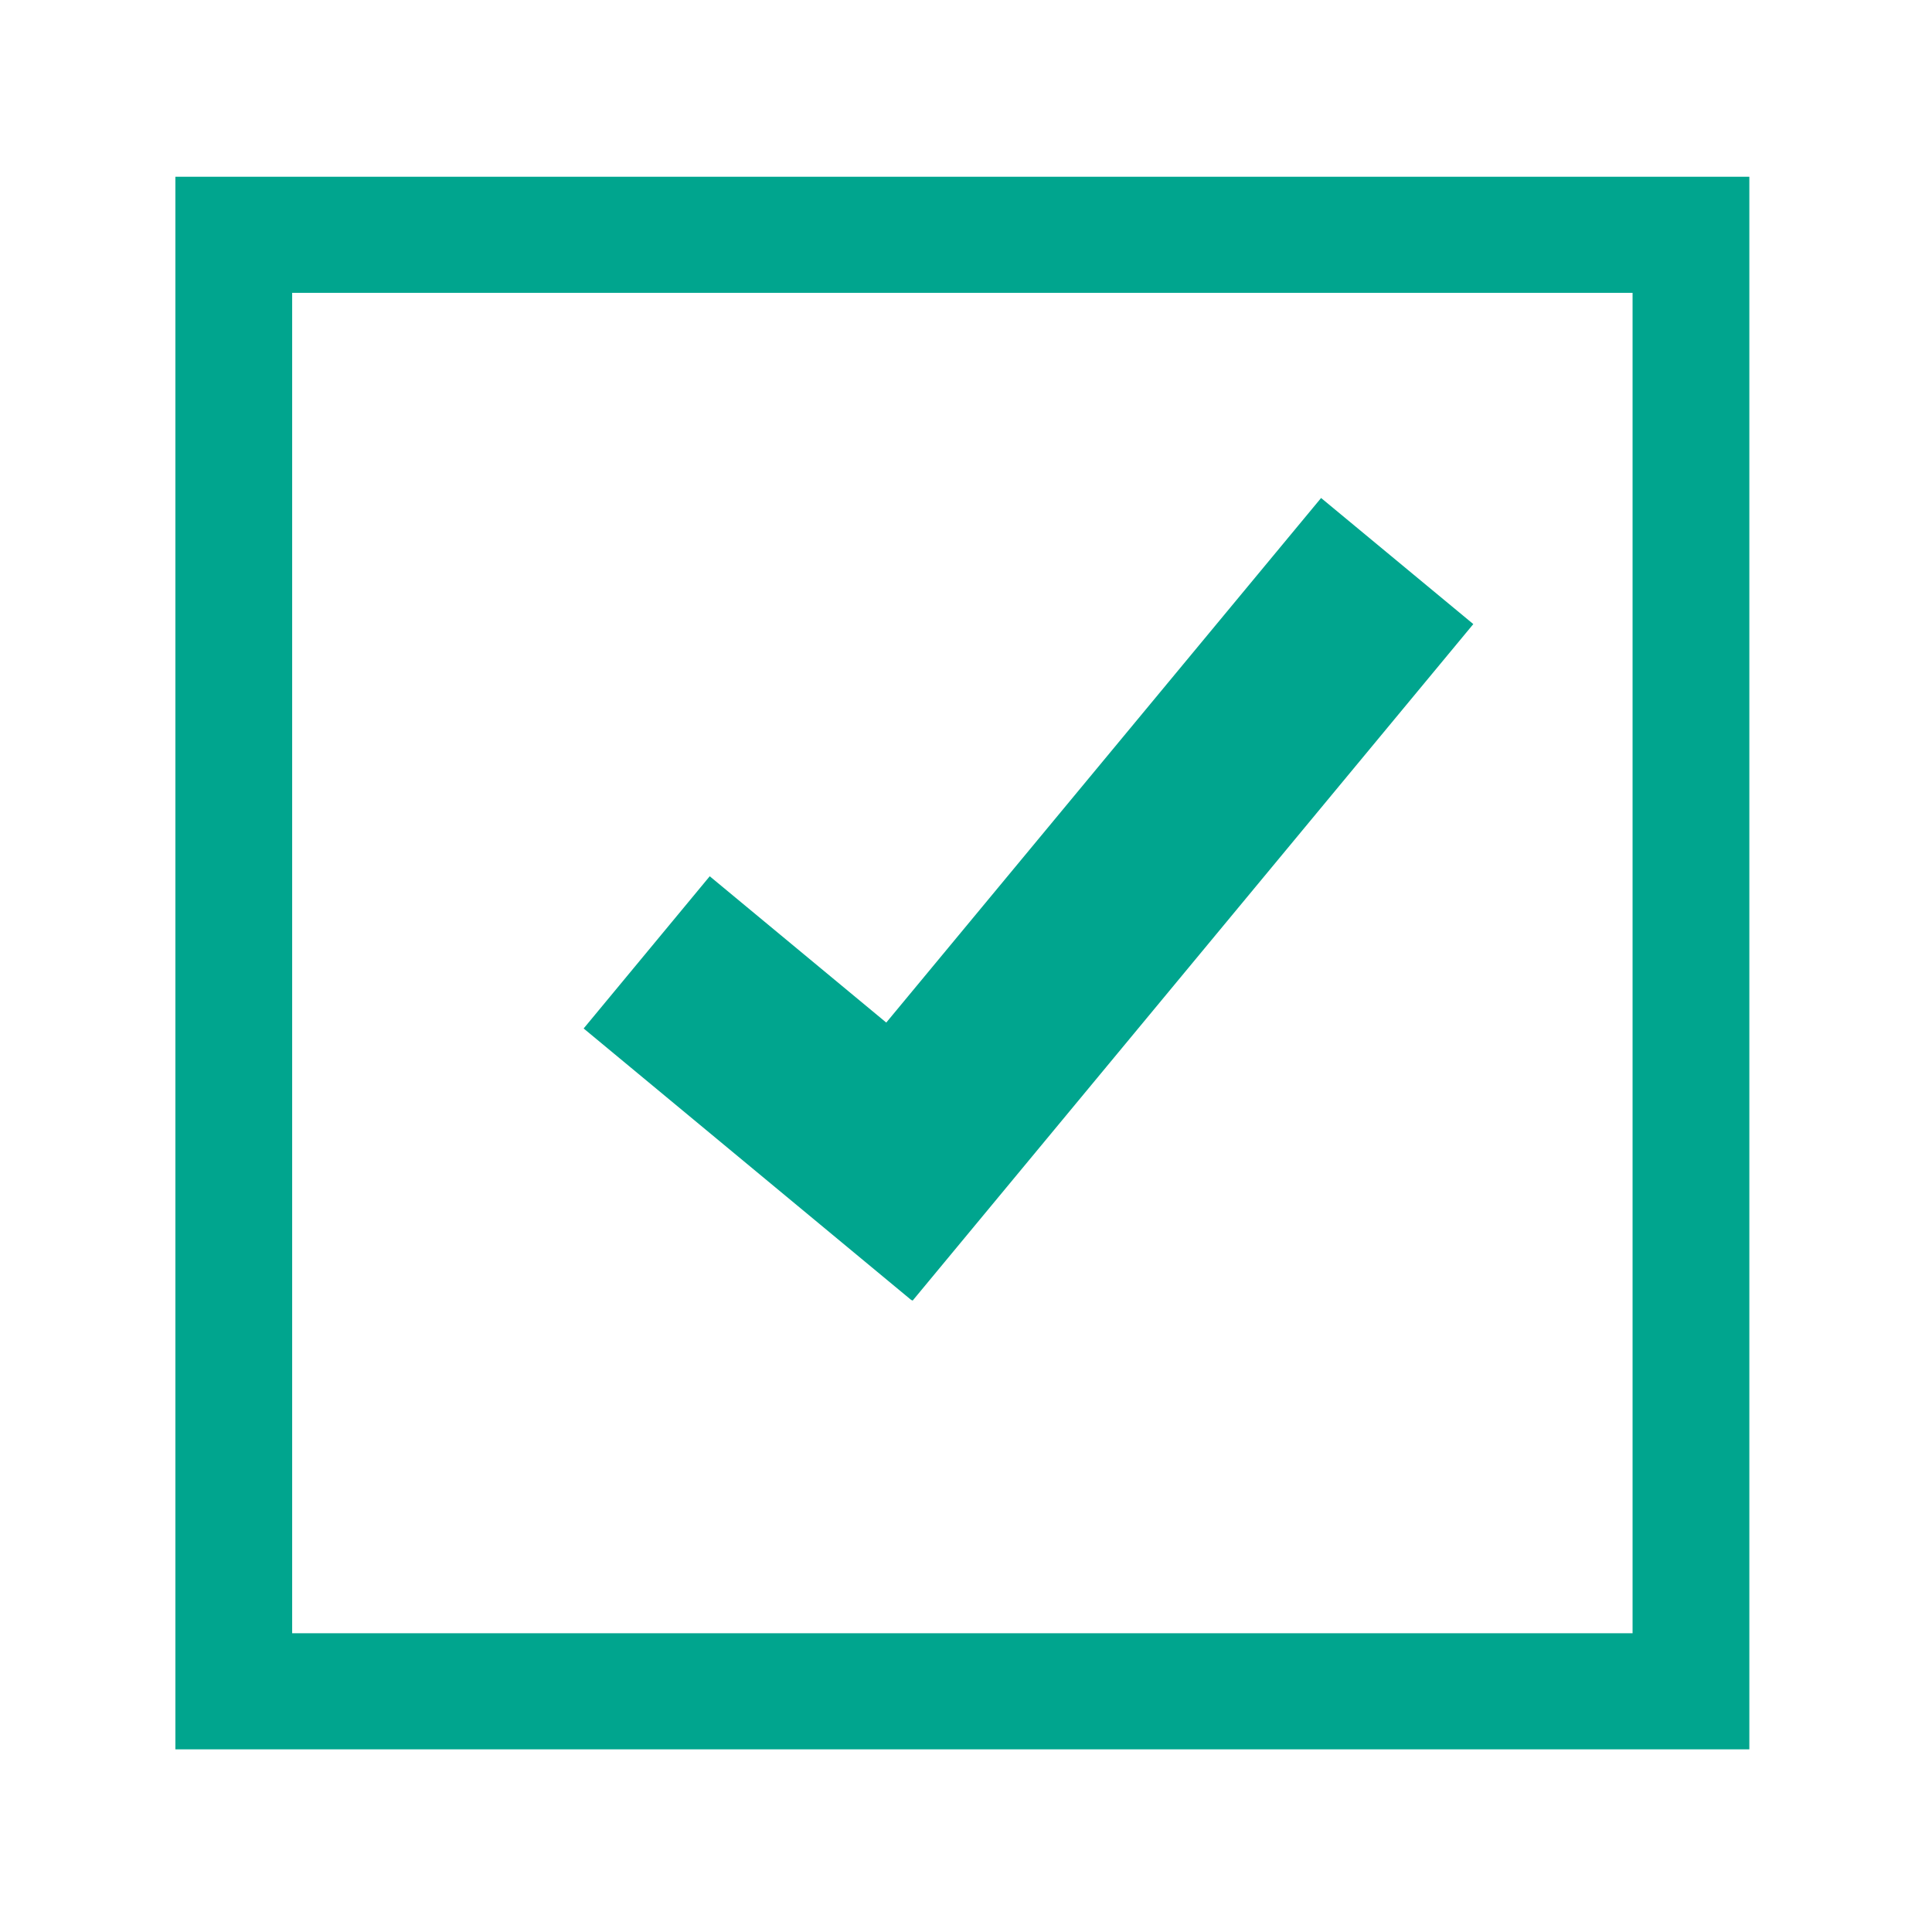
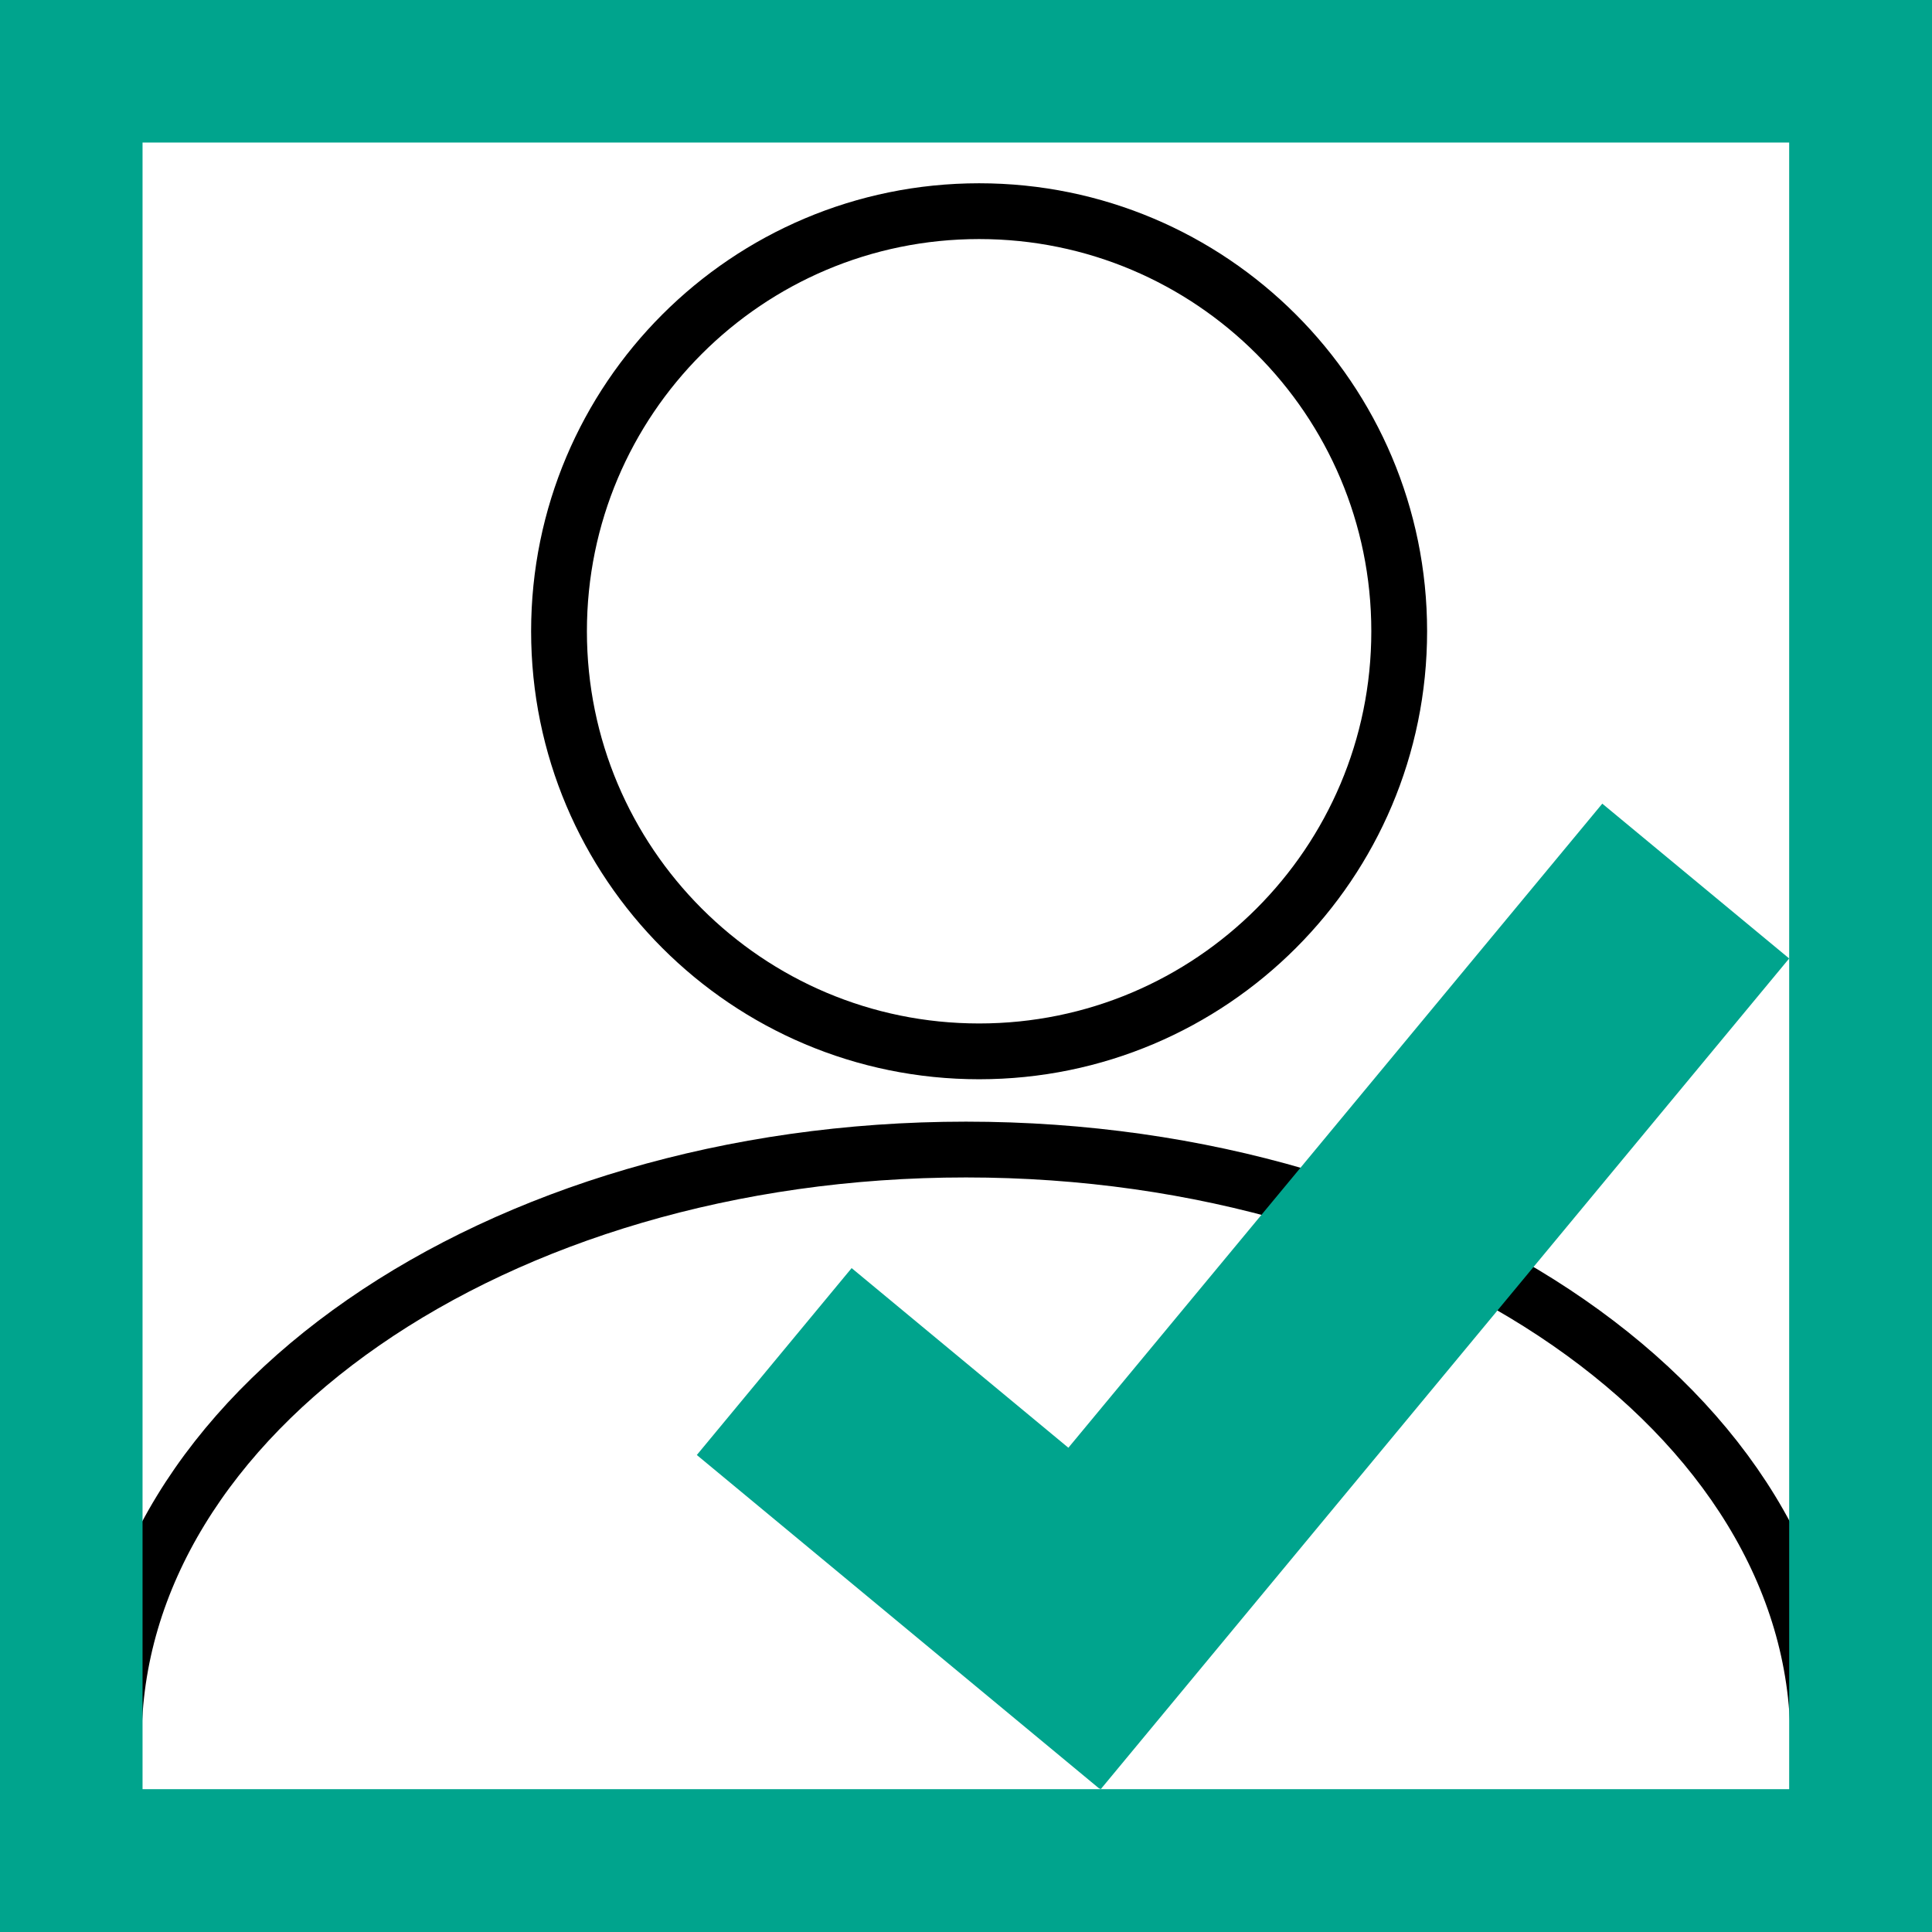
- <svg xmlns="http://www.w3.org/2000/svg" id="Слой_1" data-name="Слой 1" viewBox="0 0 85.04 85.04">
+ <svg xmlns="http://www.w3.org/2000/svg" id="_лой_1" viewBox="0 0 69.26 69.25">
  <defs>
-     <style>.cls-1{fill:#00a58e;}</style>
+     <style>.cls-101{stroke-miterlimit:2.67;}.cls-101,.cls-201{fill:none;stroke:#000;stroke-linecap:round;stroke-width:2px;}.cls-301{fill:#00a48d;}.cls-201{stroke-linejoin:round;}</style>
  </defs>
-   <path class="cls-1" d="M77,77H7.72V7.78H77ZM71.86,12.89h-59v59h59Z" />
-   <polygon class="cls-1" points="64.85 27.47 40.17 57.25 40.13 57.22 40.12 57.23 25.69 45.27 31.24 38.57 39.01 45.01 58.15 21.92 64.85 27.47" />
+   <g>
+     <circle class="cls-201" cx="35.1" cy="22.63" r="15.06" />
+     <path class="cls-101" d="M4.08,62.38c0-11.69,13.68-21.17,30.55-21.17s30.55,9.48,30.55,21.17" />
+   </g>
+   <path class="cls-301" d="M69.26,69.26H0V0H69.26V69.26ZM64.14,5.11H5.11v59.03h59.03V5.11Z" />
+   <polygon class="cls-301" points="64.14 34.36 39.46 64.14 39.42 64.11 39.41 64.12 24.98 52.16 30.53 45.46 38.3 51.9 57.44 28.81 64.14 34.36" />
</svg>
